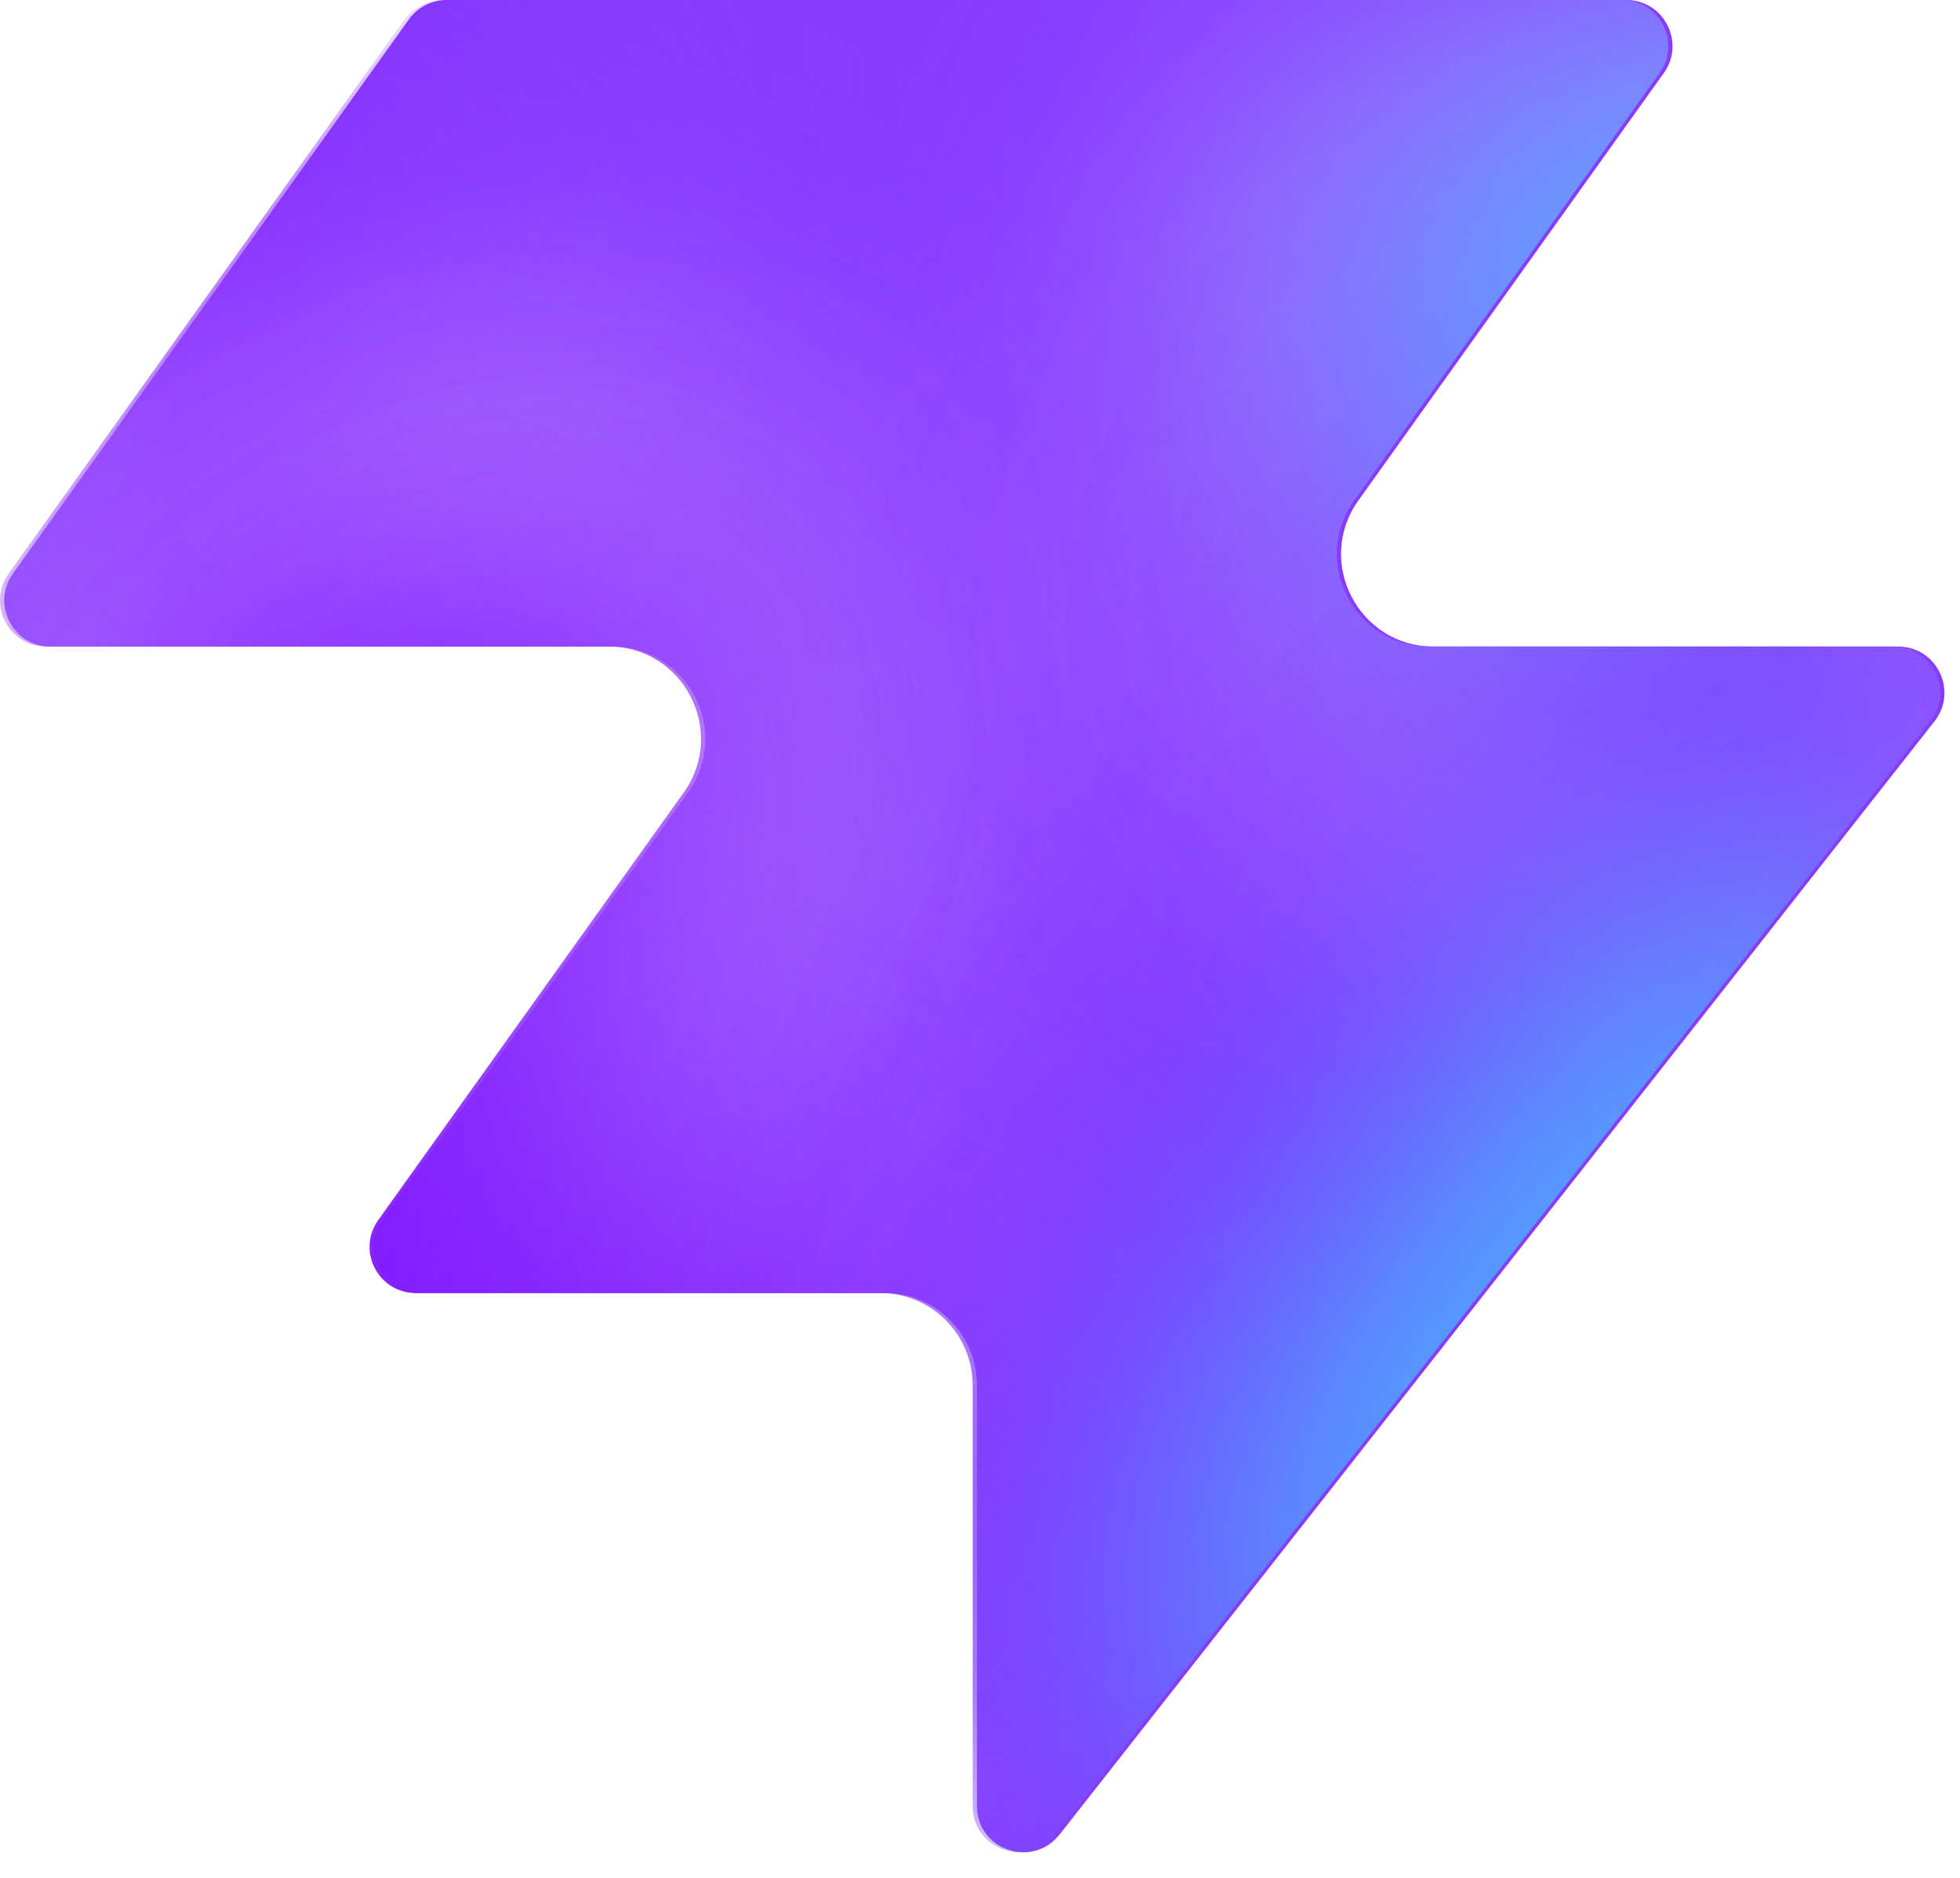
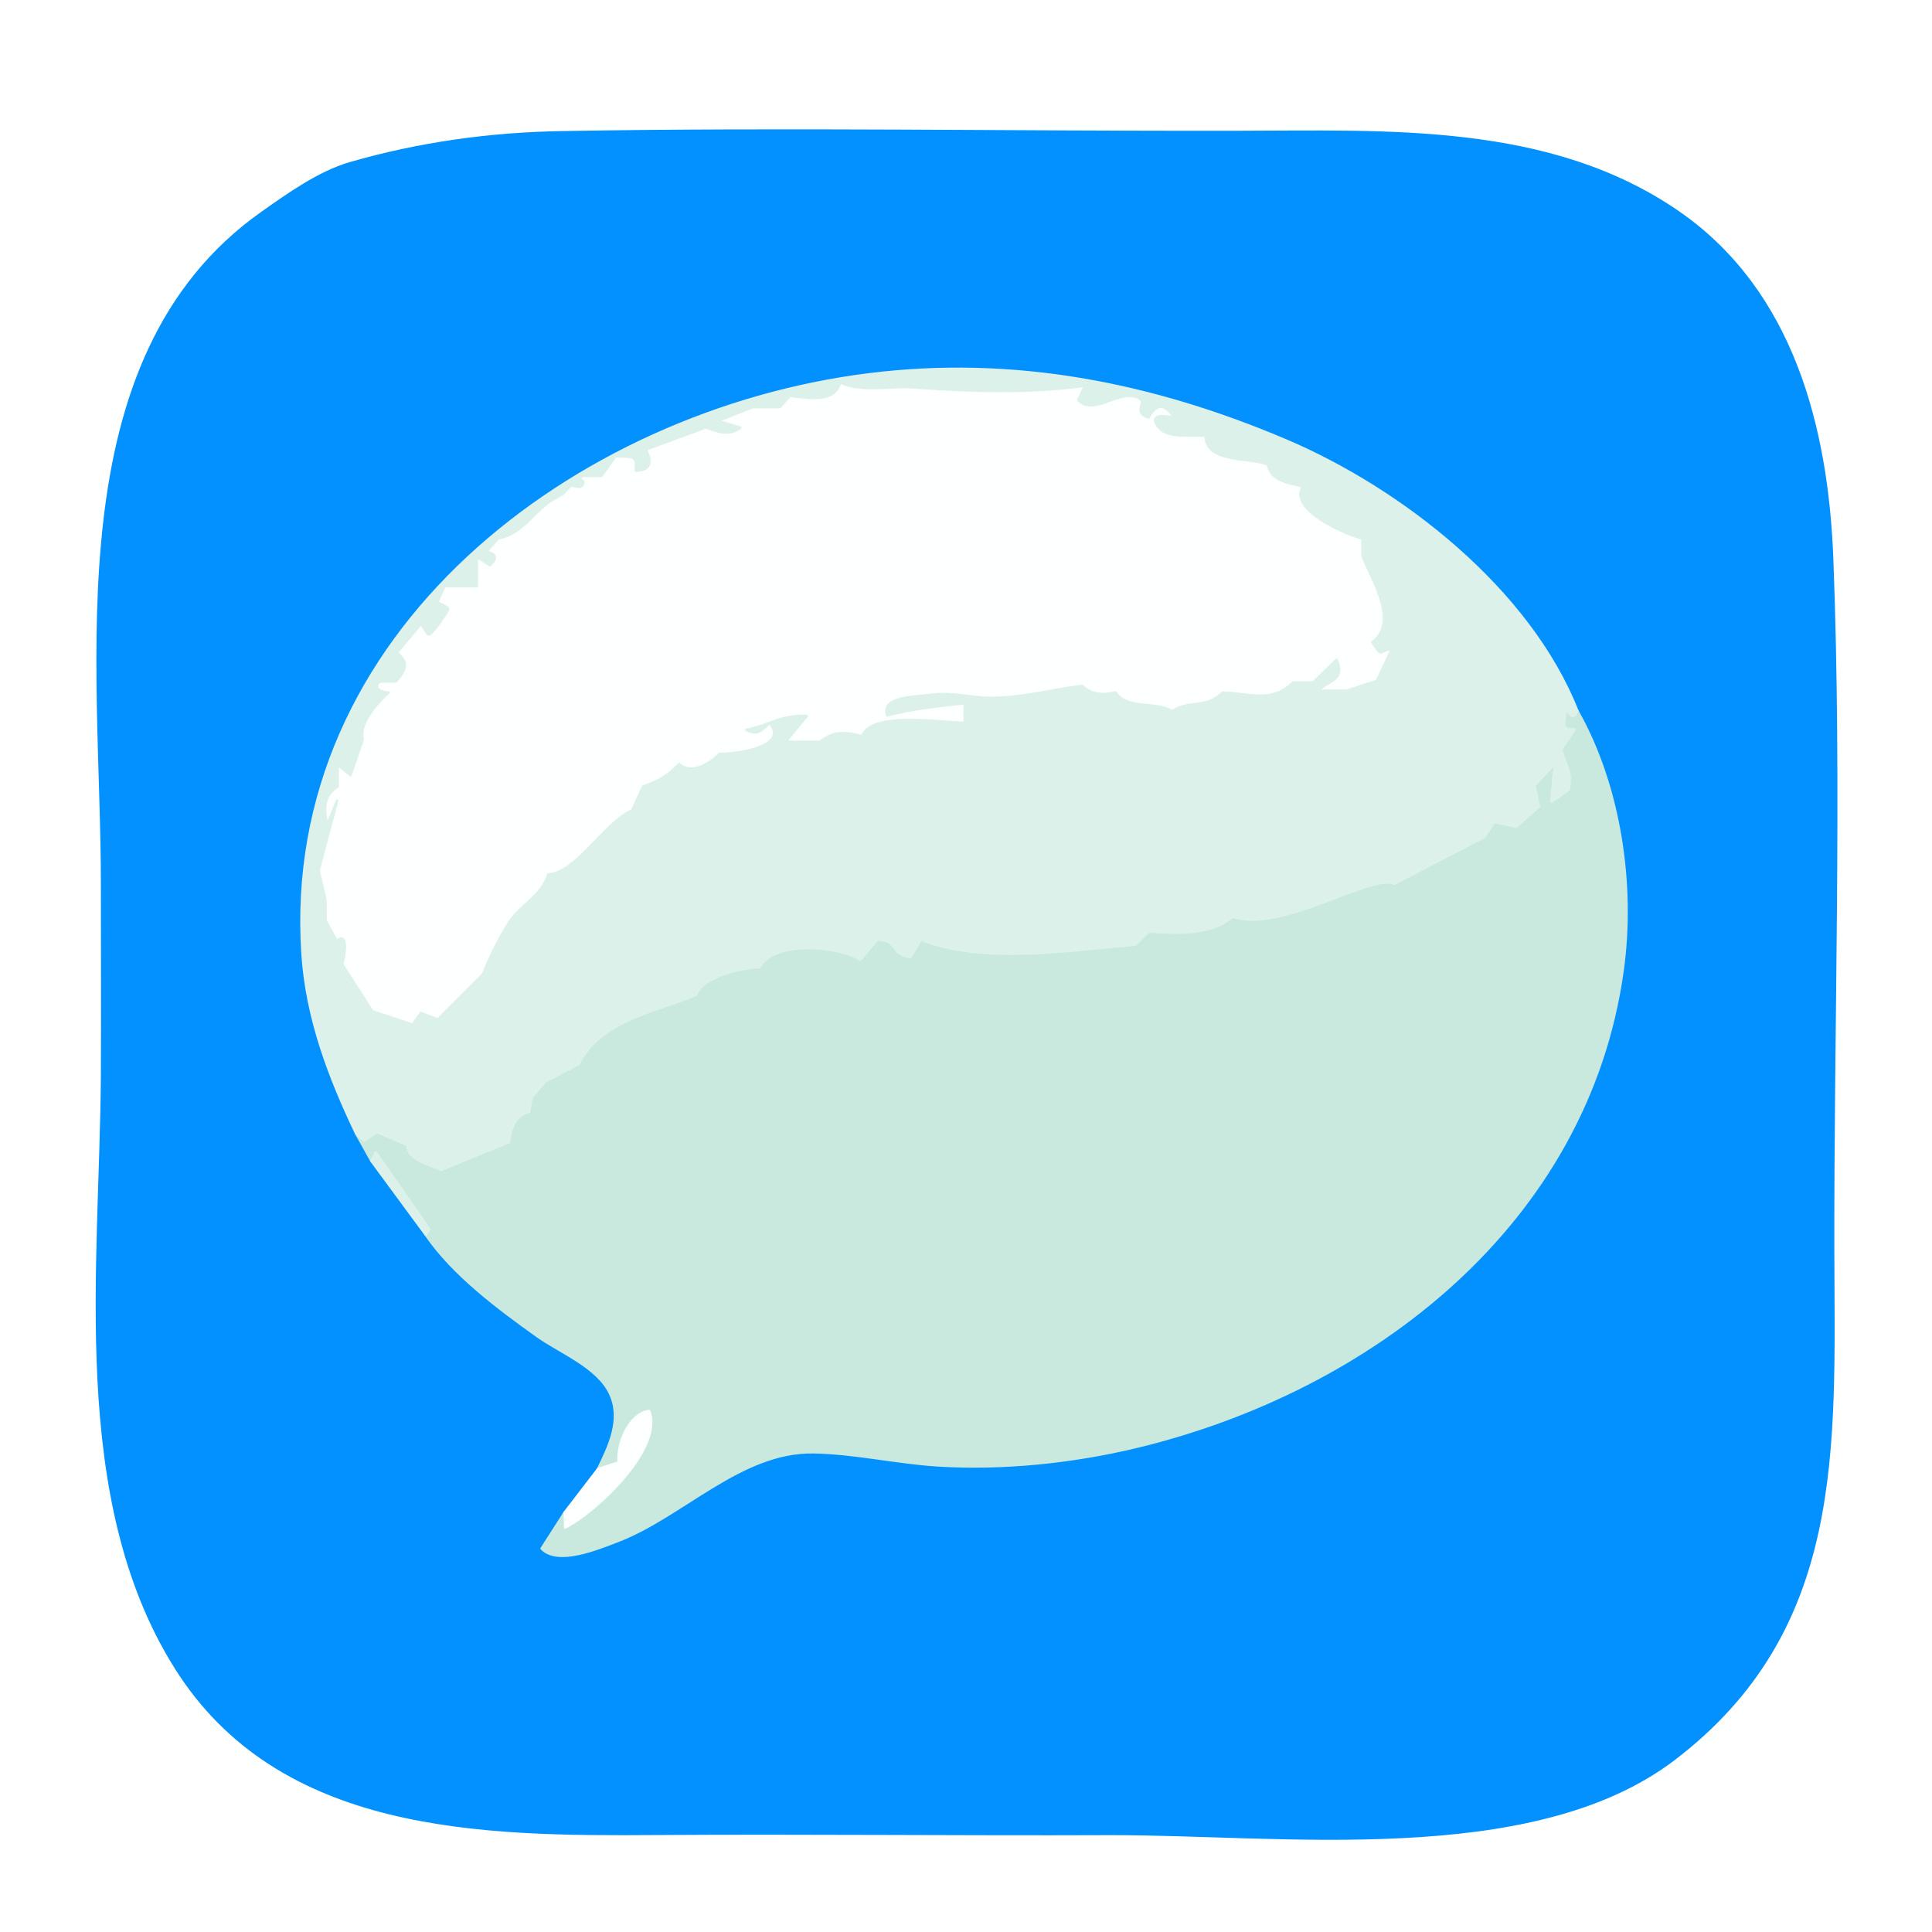
- <svg xmlns="http://www.w3.org/2000/svg" width="48" height="46" fill="none" viewBox="0 0 48 46">
-   <path fill="#863bff" d="M25.946 44.938c-.664.845-2.021.375-2.021-.698V33.937a2.26 2.26 0 0 0-2.262-2.262H10.287c-.92 0-1.456-1.04-.92-1.788l7.48-10.471c1.07-1.497 0-3.578-1.842-3.578H1.237c-.92 0-1.456-1.04-.92-1.788L10.013.474c.214-.297.556-.474.92-.474h28.894c.92 0 1.456 1.04.92 1.788l-7.48 10.471c-1.07 1.498 0 3.579 1.842 3.579h11.377c.943 0 1.473 1.088.89 1.83L25.947 44.94z" style="fill:#863bff;fill:color(display-p3 .525 .23 1);fill-opacity:1" />
-   <mask id="a" width="48" height="46" x="0" y="0" maskUnits="userSpaceOnUse" style="mask-type:alpha">
-     <path fill="#000" d="M25.842 44.938c-.664.844-2.021.375-2.021-.698V33.937a2.26 2.26 0 0 0-2.262-2.262H10.183c-.92 0-1.456-1.04-.92-1.788l7.48-10.471c1.07-1.498 0-3.579-1.842-3.579H1.133c-.92 0-1.456-1.04-.92-1.787L9.91.473c.214-.297.556-.474.92-.474h28.894c.92 0 1.456 1.04.92 1.788l-7.48 10.471c-1.07 1.498 0 3.578 1.842 3.578h11.377c.943 0 1.473 1.088.89 1.832L25.843 44.94z" style="fill:#000;fill-opacity:1" />
-   </mask>
-   <g mask="url(#a)">
-     <g filter="url(#b)">
-       <ellipse cx="5.508" cy="14.704" fill="#ede6ff" rx="5.508" ry="14.704" style="fill:#ede6ff;fill:color(display-p3 .927 .903 1);fill-opacity:1" transform="matrix(.00324 1 1 -.00324 -4.47 31.516)" />
-     </g>
-     <g filter="url(#c)">
-       <ellipse cx="10.399" cy="29.851" fill="#ede6ff" rx="10.399" ry="29.851" style="fill:#ede6ff;fill:color(display-p3 .927 .903 1);fill-opacity:1" transform="matrix(.00324 1 1 -.00324 -39.328 7.883)" />
-     </g>
-     <g filter="url(#d)">
-       <ellipse cx="5.508" cy="30.487" fill="#7e14ff" rx="5.508" ry="30.487" style="fill:#7e14ff;fill:color(display-p3 .492 .077 1);fill-opacity:1" transform="rotate(89.814 -25.913 -14.639)scale(1 -1)" />
-     </g>
-     <g filter="url(#e)">
-       <ellipse cx="5.508" cy="30.599" fill="#7e14ff" rx="5.508" ry="30.599" style="fill:#7e14ff;fill:color(display-p3 .492 .077 1);fill-opacity:1" transform="rotate(89.814 -32.644 -3.334)scale(1 -1)" />
-     </g>
-     <g filter="url(#f)">
-       <ellipse cx="5.508" cy="30.599" fill="#7e14ff" rx="5.508" ry="30.599" style="fill:#7e14ff;fill:color(display-p3 .492 .077 1);fill-opacity:1" transform="matrix(.00324 1 1 -.00324 -34.34 30.47)" />
-     </g>
-     <g filter="url(#g)">
-       <ellipse cx="14.072" cy="22.078" fill="#ede6ff" rx="14.072" ry="22.078" style="fill:#ede6ff;fill:color(display-p3 .927 .903 1);fill-opacity:1" transform="rotate(93.35 24.506 48.493)scale(-1 1)" />
-     </g>
-     <g filter="url(#h)">
-       <ellipse cx="3.47" cy="21.501" fill="#7e14ff" rx="3.47" ry="21.501" style="fill:#7e14ff;fill:color(display-p3 .492 .077 1);fill-opacity:1" transform="rotate(89.009 28.708 47.59)scale(-1 1)" />
-     </g>
-     <g filter="url(#i)">
-       <ellipse cx="3.47" cy="21.501" fill="#7e14ff" rx="3.47" ry="21.501" style="fill:#7e14ff;fill:color(display-p3 .492 .077 1);fill-opacity:1" transform="rotate(89.009 28.708 47.59)scale(-1 1)" />
-     </g>
-     <g filter="url(#j)">
-       <ellipse cx=".387" cy="8.972" fill="#7e14ff" rx="4.407" ry="29.108" style="fill:#7e14ff;fill:color(display-p3 .492 .077 1);fill-opacity:1" transform="rotate(39.51 .387 8.972)" />
-     </g>
-     <g filter="url(#k)">
-       <ellipse cx="47.523" cy="-6.092" fill="#7e14ff" rx="4.407" ry="29.108" style="fill:#7e14ff;fill:color(display-p3 .492 .077 1);fill-opacity:1" transform="rotate(37.892 47.523 -6.092)" />
-     </g>
-     <g filter="url(#l)">
-       <ellipse cx="41.412" cy="6.333" fill="#47bfff" rx="5.971" ry="9.665" style="fill:#47bfff;fill:color(display-p3 .28 .748 1);fill-opacity:1" transform="rotate(37.892 41.412 6.333)" />
-     </g>
-     <g filter="url(#m)">
-       <ellipse cx="-1.879" cy="38.332" fill="#7e14ff" rx="4.407" ry="29.108" style="fill:#7e14ff;fill:color(display-p3 .492 .077 1);fill-opacity:1" transform="rotate(37.892 -1.88 38.332)" />
-     </g>
-     <g filter="url(#n)">
-       <ellipse cx="-1.879" cy="38.332" fill="#7e14ff" rx="4.407" ry="29.108" style="fill:#7e14ff;fill:color(display-p3 .492 .077 1);fill-opacity:1" transform="rotate(37.892 -1.88 38.332)" />
-     </g>
-     <g filter="url(#o)">
-       <ellipse cx="35.651" cy="29.907" fill="#7e14ff" rx="4.407" ry="29.108" style="fill:#7e14ff;fill:color(display-p3 .492 .077 1);fill-opacity:1" transform="rotate(37.892 35.651 29.907)" />
-     </g>
-     <g filter="url(#p)">
-       <ellipse cx="38.418" cy="32.4" fill="#47bfff" rx="5.971" ry="15.297" style="fill:#47bfff;fill:color(display-p3 .28 .748 1);fill-opacity:1" transform="rotate(37.892 38.418 32.4)" />
-     </g>
-   </g>
-   <defs>
-     <filter id="b" width="60.045" height="41.654" x="-19.77" y="16.149" color-interpolation-filters="sRGB" filterUnits="userSpaceOnUse">
-       <feFlood flood-opacity="0" result="BackgroundImageFix" />
-       <feBlend in="SourceGraphic" in2="BackgroundImageFix" result="shape" />
-       <feGaussianBlur result="effect1_foregroundBlur_2002_17158" stdDeviation="7.659" />
-     </filter>
-     <filter id="c" width="90.34" height="51.437" x="-54.613" y="-7.533" color-interpolation-filters="sRGB" filterUnits="userSpaceOnUse">
-       <feFlood flood-opacity="0" result="BackgroundImageFix" />
-       <feBlend in="SourceGraphic" in2="BackgroundImageFix" result="shape" />
-       <feGaussianBlur result="effect1_foregroundBlur_2002_17158" stdDeviation="7.659" />
-     </filter>
-     <filter id="d" width="79.355" height="29.4" x="-49.64" y="2.03" color-interpolation-filters="sRGB" filterUnits="userSpaceOnUse">
-       <feFlood flood-opacity="0" result="BackgroundImageFix" />
-       <feBlend in="SourceGraphic" in2="BackgroundImageFix" result="shape" />
-       <feGaussianBlur result="effect1_foregroundBlur_2002_17158" stdDeviation="4.596" />
-     </filter>
-     <filter id="e" width="79.579" height="29.4" x="-45.045" y="20.029" color-interpolation-filters="sRGB" filterUnits="userSpaceOnUse">
-       <feFlood flood-opacity="0" result="BackgroundImageFix" />
-       <feBlend in="SourceGraphic" in2="BackgroundImageFix" result="shape" />
-       <feGaussianBlur result="effect1_foregroundBlur_2002_17158" stdDeviation="4.596" />
-     </filter>
-     <filter id="f" width="79.579" height="29.4" x="-43.513" y="21.178" color-interpolation-filters="sRGB" filterUnits="userSpaceOnUse">
-       <feFlood flood-opacity="0" result="BackgroundImageFix" />
-       <feBlend in="SourceGraphic" in2="BackgroundImageFix" result="shape" />
-       <feGaussianBlur result="effect1_foregroundBlur_2002_17158" stdDeviation="4.596" />
-     </filter>
-     <filter id="g" width="74.749" height="58.852" x="15.756" y="-17.901" color-interpolation-filters="sRGB" filterUnits="userSpaceOnUse">
-       <feFlood flood-opacity="0" result="BackgroundImageFix" />
-       <feBlend in="SourceGraphic" in2="BackgroundImageFix" result="shape" />
-       <feGaussianBlur result="effect1_foregroundBlur_2002_17158" stdDeviation="7.659" />
-     </filter>
-     <filter id="h" width="61.377" height="25.362" x="23.548" y="2.284" color-interpolation-filters="sRGB" filterUnits="userSpaceOnUse">
-       <feFlood flood-opacity="0" result="BackgroundImageFix" />
-       <feBlend in="SourceGraphic" in2="BackgroundImageFix" result="shape" />
-       <feGaussianBlur result="effect1_foregroundBlur_2002_17158" stdDeviation="4.596" />
-     </filter>
-     <filter id="i" width="61.377" height="25.362" x="23.548" y="2.284" color-interpolation-filters="sRGB" filterUnits="userSpaceOnUse">
-       <feFlood flood-opacity="0" result="BackgroundImageFix" />
-       <feBlend in="SourceGraphic" in2="BackgroundImageFix" result="shape" />
-       <feGaussianBlur result="effect1_foregroundBlur_2002_17158" stdDeviation="4.596" />
-     </filter>
-     <filter id="j" width="56.045" height="63.649" x="-27.636" y="-22.853" color-interpolation-filters="sRGB" filterUnits="userSpaceOnUse">
-       <feFlood flood-opacity="0" result="BackgroundImageFix" />
-       <feBlend in="SourceGraphic" in2="BackgroundImageFix" result="shape" />
-       <feGaussianBlur result="effect1_foregroundBlur_2002_17158" stdDeviation="4.596" />
-     </filter>
-     <filter id="k" width="54.814" height="64.646" x="20.116" y="-38.415" color-interpolation-filters="sRGB" filterUnits="userSpaceOnUse">
-       <feFlood flood-opacity="0" result="BackgroundImageFix" />
-       <feBlend in="SourceGraphic" in2="BackgroundImageFix" result="shape" />
-       <feGaussianBlur result="effect1_foregroundBlur_2002_17158" stdDeviation="4.596" />
-     </filter>
-     <filter id="l" width="33.541" height="35.313" x="24.641" y="-11.323" color-interpolation-filters="sRGB" filterUnits="userSpaceOnUse">
-       <feFlood flood-opacity="0" result="BackgroundImageFix" />
-       <feBlend in="SourceGraphic" in2="BackgroundImageFix" result="shape" />
-       <feGaussianBlur result="effect1_foregroundBlur_2002_17158" stdDeviation="4.596" />
-     </filter>
-     <filter id="m" width="54.814" height="64.646" x="-29.286" y="6.009" color-interpolation-filters="sRGB" filterUnits="userSpaceOnUse">
-       <feFlood flood-opacity="0" result="BackgroundImageFix" />
-       <feBlend in="SourceGraphic" in2="BackgroundImageFix" result="shape" />
-       <feGaussianBlur result="effect1_foregroundBlur_2002_17158" stdDeviation="4.596" />
-     </filter>
-     <filter id="n" width="54.814" height="64.646" x="-29.286" y="6.009" color-interpolation-filters="sRGB" filterUnits="userSpaceOnUse">
-       <feFlood flood-opacity="0" result="BackgroundImageFix" />
-       <feBlend in="SourceGraphic" in2="BackgroundImageFix" result="shape" />
-       <feGaussianBlur result="effect1_foregroundBlur_2002_17158" stdDeviation="4.596" />
-     </filter>
-     <filter id="o" width="54.814" height="64.646" x="8.244" y="-2.416" color-interpolation-filters="sRGB" filterUnits="userSpaceOnUse">
-       <feFlood flood-opacity="0" result="BackgroundImageFix" />
-       <feBlend in="SourceGraphic" in2="BackgroundImageFix" result="shape" />
-       <feGaussianBlur result="effect1_foregroundBlur_2002_17158" stdDeviation="4.596" />
-     </filter>
-     <filter id="p" width="39.409" height="43.623" x="18.713" y="10.588" color-interpolation-filters="sRGB" filterUnits="userSpaceOnUse">
-       <feFlood flood-opacity="0" result="BackgroundImageFix" />
-       <feBlend in="SourceGraphic" in2="BackgroundImageFix" result="shape" />
-       <feGaussianBlur result="effect1_foregroundBlur_2002_17158" stdDeviation="4.596" />
-     </filter>
-   </defs>
+ <svg xmlns="http://www.w3.org/2000/svg" viewBox="0 0 192 192" width="192" height="192">
+   <path d="M55.9 13.15C78.17 12.76 100.53 13.16 122.83 13.12C137.88 13.1 153.99 12.26 166.78 21.09C178.12 28.93 181.56 42.46 182.07 55.5C182.95 78.44 182.12 101.54 182.17 124.5C182.22 143.95 183.3 161.93 166.31 174.85C152.18 185.58 127.1 182.19 110.17 182.25C95.17 182.31 80.17 182.14 65.17 182.24C47.87 182.36 27.76 182.14 17.46 165.72C6.93 148.94 10.03 126.02 10.15 106.83C10.18 100.5 10.15 94.17 10.15 87.83C10.15 65.86 5.53 35.65 26.03 21.16C28.62 19.33 31.7 17.13 34.79 16.23C41.66 14.25 48.67 13.27 55.9 13.15ZM35.41 112.67C35.91 113.57 36.41 114.48 36.92 115.38C38.71 117.82 40.51 120.26 42.31 122.7C45.02 126.67 49.51 130.01 53.39 132.78C55.68 134.41 59.42 135.85 60.65 138.53C61.83 141.08 60.54 143.73 59.43 146C58.33 147.44 57.22 148.87 56.12 150.31C55.36 151.5 54.6 152.7 53.83 153.89C55.43 155.58 59.44 153.88 61.32 153.17C67.8 150.71 73.58 144.21 80.83 144.32C84.92 144.39 89.07 145.36 93.17 145.62C99.63 146.03 106.62 145.3 112.91 143.79C136.36 138.16 157.75 121.52 161.24 96.5C162.43 88 161 78.17 156.75 70.64C152 58.62 139.3 48.66 127.76 43.76C114.56 38.15 100.77 35.4 86.33 37.21C57.22 40.85 27.95 62.93 30.07 94.83C30.49 101.16 32.7 107.02 35.41 112.67Z" fill="#0291fe" fill-rule="evenodd" stroke="#0291fe" stroke-width="0.25" stroke-linejoin="round" />
+   <path d="M156.75 70.64C161 78.17 162.43 88 161.24 96.5C157.75 121.52 136.36 138.16 112.91 143.79C106.62 145.3 99.63 146.03 93.17 145.62C89.07 145.36 84.92 144.39 80.83 144.32C73.58 144.21 67.8 150.71 61.32 153.17C59.44 153.88 55.43 155.58 53.83 153.89C54.6 152.7 55.36 151.5 56.12 150.31C56.14 150.8 56.15 151.3 56.17 151.8C59.17 150.29 65.98 143.95 64.5 140.23C62.53 140.46 61.28 143.53 61.5 145.33C60.81 145.56 60.12 145.78 59.43 146C60.54 143.73 61.83 141.08 60.65 138.53C59.42 135.85 55.68 134.41 53.39 132.78C49.51 130.01 45.02 126.67 42.31 122.7C42.43 122.52 42.55 122.34 42.67 122.17C40.89 119.61 39.11 117.06 37.33 114.5C37.19 114.79 37.05 115.09 36.92 115.38C36.41 114.48 35.91 113.57 35.41 112.67C35.66 112.89 35.91 113.11 36.17 113.33C36.6 113.06 37.03 112.78 37.46 112.5C38.48 112.93 39.49 113.37 40.5 113.8C40.46 115.32 42.8 115.73 43.83 116.27C46.08 115.35 48.33 114.42 50.58 113.5C50.69 112.16 51.29 110.74 52.57 110.5C52.66 110.03 52.75 109.56 52.83 109.1C53.28 108.55 53.72 108.01 54.17 107.46C55.28 106.9 56.39 106.33 57.5 105.76C59.57 101.5 65 100.56 69.17 98.88C69.74 97.07 73.71 96.17 75.5 96.11C76.89 93.44 83.29 93.98 85.5 95.38C86.06 94.71 86.61 94.04 87.17 93.38C89.34 93.38 88.49 94.92 90.5 95.11C90.83 94.53 91.17 93.95 91.5 93.38C97.65 95.81 106.17 94.44 112.83 93.88C113.28 93.45 113.72 93.01 114.17 92.57C116.89 92.76 120.38 92.96 122.5 91.09C127.28 92.77 136.4 86.72 138.55 87.83C141.54 86.28 144.53 84.72 147.52 83.17C147.85 82.67 148.17 82.17 148.5 81.68C149.22 81.84 149.94 82 150.66 82.17C151.42 81.5 152.18 80.83 152.94 80.17C152.79 79.46 152.65 78.75 152.5 78.04C153.17 77.33 153.83 76.61 154.5 75.9C154.39 77.16 154.28 78.42 154.17 79.68C154.74 79.29 155.32 78.89 155.89 78.5C156.25 76.57 155.63 76.2 155.14 74.5C155.6 73.83 156.05 73.15 156.5 72.48C155.05 72.64 155.48 71.7 155.6 70.5C156.13 70.94 156.25 71.62 156.75 70.64Z" fill="#c9e9de" fill-rule="evenodd" stroke="#c9e9de" stroke-width="0.25" stroke-linejoin="round" />
+   <path d="M83.5 38C85.5 39 88.56 38.33 90.81 38.49C96.5 38.9 102.14 39.11 107.83 38.33C107.61 38.8 107.39 39.27 107.17 39.74C108.56 41.3 110.97 38.92 112.77 39.4C114.49 39.85 112.32 40.87 114.15 41.5C114.84 40.15 115.76 39.98 116.67 41.5C116.1 41.4 114.02 40.97 115.11 42.41C116.07 43.69 118.53 43.11 119.83 43.33C119.78 46.07 124.53 45.43 126 46.17C126.33 47.68 127.67 47.94 129.5 48.33C127.88 50.64 134.15 53.29 135.4 53.5C135.4 54.08 135.4 54.65 135.4 55.23C136.28 57.55 139.11 61.79 136.38 63.83C137.5 65.45 136.86 64.65 138.33 64.5C137.83 65.56 137.33 66.61 136.83 67.67C135.83 67.99 134.83 68.32 133.83 68.64C132.89 68.64 131.94 68.64 131 68.64C132.1 67.51 133.71 67.67 132.83 65.57C132.06 66.32 131.28 67.08 130.5 67.83C129.83 67.83 129.17 67.83 128.5 67.83C126.39 69.94 124.13 68.89 121.5 68.83C119.86 70.48 118.19 69.54 116.5 70.67C114.53 69.63 112.16 70.58 110.83 68.82C109.49 69.11 108.56 69.05 107.51 68.17C104.6 68.53 101.59 69.36 98.5 69.36C96.56 69.36 94.52 68.76 92.51 69.06C91.04 69.28 87.5 69.17 88.17 71.1C90.6 70.43 93.24 70.18 95.88 69.88C95.88 70.53 95.88 71.18 95.88 71.83C93.5 71.83 86.61 70.66 85.67 73.17C84.07 72.72 82.84 72.64 81.5 73.72C80.36 73.72 79.21 73.72 78.07 73.72C78.77 72.87 79.47 72.01 80.17 71.16C77.64 71.01 76.36 72.14 74.17 72.53C75.36 73.1 75.61 72.6 76.5 71.85C78.45 74.25 73.22 74.93 71.5 74.93C70.46 75.99 68.63 77 67.5 75.93C66.21 77.22 65.56 77.56 63.9 78.17C63.54 78.96 63.19 79.75 62.83 80.54C60.09 81.72 57.3 86.74 54.5 86.9C53.7 89.28 51.68 89.85 50.42 91.94C49.38 93.66 48.68 95.16 48 96.83C46.5 98.33 45 99.83 43.5 101.33C42.94 101.11 42.39 100.89 41.83 100.67C41.56 101.06 41.28 101.44 41 101.83C39.67 101.39 38.33 100.94 37 100.5C36 98.94 35 97.39 34 95.83C34.19 95.27 34.71 92.49 33.46 93.5C33.09 92.83 32.72 92.17 32.35 91.5C32.35 90.83 32.35 90.17 32.35 89.5C32.12 88.5 31.89 87.5 31.66 86.5C32.27 84.19 32.89 81.89 33.5 79.58C33.17 80.39 32.83 81.19 32.5 82C32.18 80.4 32.09 79.09 33.55 78.17C33.55 77.44 33.55 76.72 33.55 76C33.98 76.34 34.41 76.69 34.83 77.03C35.24 75.85 35.64 74.68 36.05 73.5C35.59 71.89 37.52 69.82 38.61 68.83C37.38 68.77 37.13 68 37.83 67.72C38.34 67.72 38.85 67.72 39.36 67.72C40.46 66.37 40.57 65.92 39.46 64.83C40.25 63.89 41.04 62.94 41.83 62C41.97 62.14 42.45 62.99 42.56 63.04C42.88 63.18 44.61 60.68 44.53 60.47C44.45 60.28 43.65 60.03 43.47 59.83C43.7 59.31 43.93 58.78 44.17 58.25C45.24 58.25 46.31 58.25 47.39 58.25C47.39 57.28 47.39 56.31 47.39 55.33C47.82 55.61 48.25 55.89 48.69 56.17C49.48 55.41 49.24 55.05 48.33 54.83C48.72 54.38 49.11 53.94 49.5 53.49C52.1 53.06 53.1 50.54 55.32 49.43C56.24 48.97 56.16 48.77 56.69 48.3C56.92 48.09 57.64 48.68 57.89 48.17C58.22 47.49 57.35 47.94 57.83 47.29C58.48 47.29 59.12 47.29 59.77 47.29C60.23 46.64 60.7 45.99 61.17 45.33C62.64 45.43 63.4 45.08 63.17 46.76C64.87 46.77 64.7 45.67 64.17 44.67C66.17 43.93 68.17 43.2 70.17 42.47C71.27 42.91 72.52 43.34 73.57 42.5C72.83 42.28 72.08 42.06 71.33 41.83C72.5 41.37 73.67 40.91 74.83 40.45C75.72 40.45 76.61 40.45 77.5 40.45C77.83 40.08 78.17 39.71 78.5 39.33C80.37 39.55 82.94 40.07 83.5 38ZM56.12 150.31C57.22 148.87 58.33 147.44 59.43 146C60.12 145.78 60.81 145.56 61.5 145.33C61.28 143.53 62.53 140.46 64.5 140.23C65.98 143.95 59.17 150.29 56.17 151.8C56.15 151.3 56.14 150.8 56.12 150.31Z" fill="#feffff" fill-rule="evenodd" stroke="#feffff" stroke-width="0.25" stroke-linejoin="round" />
+   <path d="M156.75 70.64C156.25 71.62 156.13 70.94 155.6 70.5C155.48 71.7 155.05 72.64 156.5 72.48C156.05 73.15 155.6 73.83 155.14 74.5C155.63 76.2 156.25 76.57 155.89 78.5C155.32 78.89 154.74 79.29 154.17 79.68C154.28 78.42 154.39 77.16 154.5 75.9C153.83 76.61 153.17 77.33 152.5 78.04C152.65 78.75 152.79 79.46 152.94 80.17C152.18 80.83 151.42 81.5 150.66 82.17C149.94 82 149.22 81.84 148.5 81.68C148.17 82.17 147.85 82.67 147.52 83.17C144.53 84.72 141.54 86.28 138.55 87.83C136.4 86.72 127.28 92.77 122.5 91.09C120.38 92.96 116.89 92.76 114.17 92.57C113.72 93.01 113.28 93.45 112.83 93.88C106.17 94.44 97.65 95.81 91.5 93.38C91.17 93.95 90.83 94.53 90.5 95.11C88.49 94.92 89.34 93.38 87.17 93.38C86.61 94.04 86.06 94.71 85.5 95.38C83.29 93.98 76.89 93.44 75.5 96.11C73.71 96.17 69.74 97.07 69.17 98.88C65 100.56 59.57 101.5 57.5 105.76C56.39 106.33 55.28 106.9 54.17 107.46C53.72 108.01 53.28 108.55 52.83 109.1C52.75 109.56 52.66 110.03 52.57 110.5C51.29 110.74 50.69 112.16 50.58 113.5C48.33 114.42 46.08 115.35 43.83 116.27C42.8 115.73 40.46 115.32 40.5 113.8C39.49 113.37 38.48 112.93 37.46 112.5C37.03 112.78 36.6 113.06 36.17 113.33C35.91 113.11 35.66 112.89 35.41 112.67C32.7 107.02 30.49 101.16 30.07 94.83C27.95 62.93 57.22 40.85 86.33 37.21C100.77 35.4 114.56 38.15 127.76 43.76C139.3 48.66 152 58.62 156.75 70.64ZM83.5 38C82.94 40.07 80.37 39.55 78.5 39.33C78.17 39.71 77.83 40.08 77.5 40.45C76.61 40.45 75.72 40.45 74.83 40.45C73.67 40.91 72.5 41.37 71.33 41.83C72.08 42.06 72.83 42.28 73.57 42.5C72.52 43.34 71.27 42.91 70.17 42.47C68.17 43.2 66.17 43.93 64.17 44.67C64.7 45.67 64.87 46.77 63.17 46.76C63.4 45.08 62.64 45.43 61.17 45.33C60.7 45.99 60.23 46.64 59.77 47.29C59.12 47.29 58.48 47.29 57.83 47.29C57.35 47.94 58.22 47.49 57.89 48.17C57.64 48.68 56.92 48.09 56.69 48.3C56.16 48.77 56.24 48.97 55.32 49.43C53.1 50.54 52.1 53.06 49.5 53.49C49.11 53.94 48.72 54.38 48.33 54.83C49.24 55.05 49.48 55.41 48.69 56.17C48.25 55.89 47.82 55.61 47.39 55.33C47.39 56.31 47.39 57.28 47.39 58.25C46.31 58.25 45.24 58.25 44.17 58.25C43.93 58.78 43.7 59.31 43.47 59.83C43.65 60.03 44.45 60.28 44.53 60.47C44.61 60.68 42.88 63.18 42.56 63.04C42.45 62.99 41.97 62.14 41.83 62C41.04 62.94 40.25 63.89 39.46 64.83C40.57 65.92 40.46 66.37 39.36 67.72C38.85 67.72 38.34 67.72 37.83 67.72C37.13 68 37.38 68.77 38.61 68.83C37.52 69.82 35.59 71.89 36.05 73.5C35.64 74.68 35.24 75.85 34.83 77.03C34.41 76.69 33.98 76.34 33.55 76C33.55 76.72 33.55 77.44 33.55 78.17C32.09 79.09 32.18 80.4 32.5 82C32.83 81.19 33.17 80.39 33.5 79.58C32.89 81.89 32.27 84.19 31.66 86.5C31.89 87.5 32.12 88.5 32.35 89.5C32.35 90.17 32.35 90.83 32.35 91.5C32.72 92.17 33.09 92.83 33.46 93.5C34.71 92.49 34.19 95.27 34 95.83C35 97.39 36 98.94 37 100.5C38.33 100.94 39.67 101.39 41 101.83C41.28 101.44 41.56 101.06 41.83 100.67C42.39 100.89 42.94 101.11 43.5 101.33C45 99.83 46.5 98.33 48 96.83C48.68 95.16 49.38 93.66 50.42 91.94C51.68 89.85 53.7 89.28 54.5 86.9C57.3 86.74 60.09 81.72 62.83 80.54C63.19 79.75 63.54 78.96 63.9 78.17C65.56 77.56 66.21 77.22 67.5 75.93C68.63 77 70.46 75.99 71.5 74.93C73.22 74.93 78.45 74.25 76.5 71.85C75.61 72.6 75.36 73.1 74.17 72.53C76.36 72.14 77.64 71.01 80.17 71.16C79.47 72.01 78.77 72.87 78.07 73.72C79.21 73.72 80.36 73.72 81.5 73.72C82.84 72.64 84.07 72.72 85.67 73.17C86.61 70.66 93.5 71.83 95.88 71.83C95.88 71.18 95.88 70.53 95.88 69.88C93.24 70.18 90.6 70.43 88.17 71.1C87.5 69.17 91.04 69.28 92.51 69.06C94.52 68.76 96.56 69.36 98.5 69.36C101.59 69.36 104.6 68.53 107.51 68.17C108.56 69.05 109.49 69.11 110.83 68.82C112.16 70.58 114.53 69.63 116.5 70.67C118.19 69.54 119.86 70.48 121.5 68.83C124.13 68.89 126.39 69.94 128.5 67.83C129.17 67.83 129.83 67.83 130.5 67.83C131.28 67.08 132.06 66.32 132.83 65.57C133.71 67.67 132.1 67.51 131 68.64C131.94 68.64 132.89 68.64 133.83 68.64C134.83 68.32 135.83 67.99 136.83 67.67C137.33 66.61 137.83 65.56 138.33 64.5C136.86 64.65 137.5 65.45 136.38 63.83C139.11 61.79 136.28 57.55 135.4 55.23C135.4 54.65 135.4 54.08 135.4 53.5C134.15 53.29 127.88 50.64 129.5 48.33C127.67 47.94 126.33 47.68 126 46.17C124.53 45.43 119.78 46.07 119.83 43.33C118.53 43.11 116.07 43.69 115.11 42.41C114.02 40.97 116.1 41.4 116.67 41.5C115.76 39.98 114.84 40.15 114.15 41.5C112.32 40.87 114.49 39.85 112.77 39.4C110.97 38.92 108.56 41.3 107.17 39.74C107.39 39.27 107.61 38.8 107.83 38.33C102.14 39.11 96.5 38.9 90.81 38.49C88.56 38.33 85.5 39 83.5 38ZM42.31 122.7C40.51 120.26 38.71 117.82 36.92 115.38C37.05 115.09 37.19 114.79 37.33 114.5C39.11 117.06 40.89 119.61 42.67 122.17C42.55 122.34 42.43 122.52 42.31 122.7Z" fill="#dcf1e9" fill-rule="evenodd" stroke="#dcf1e9" stroke-width="0.25" stroke-linejoin="round" />
</svg>
